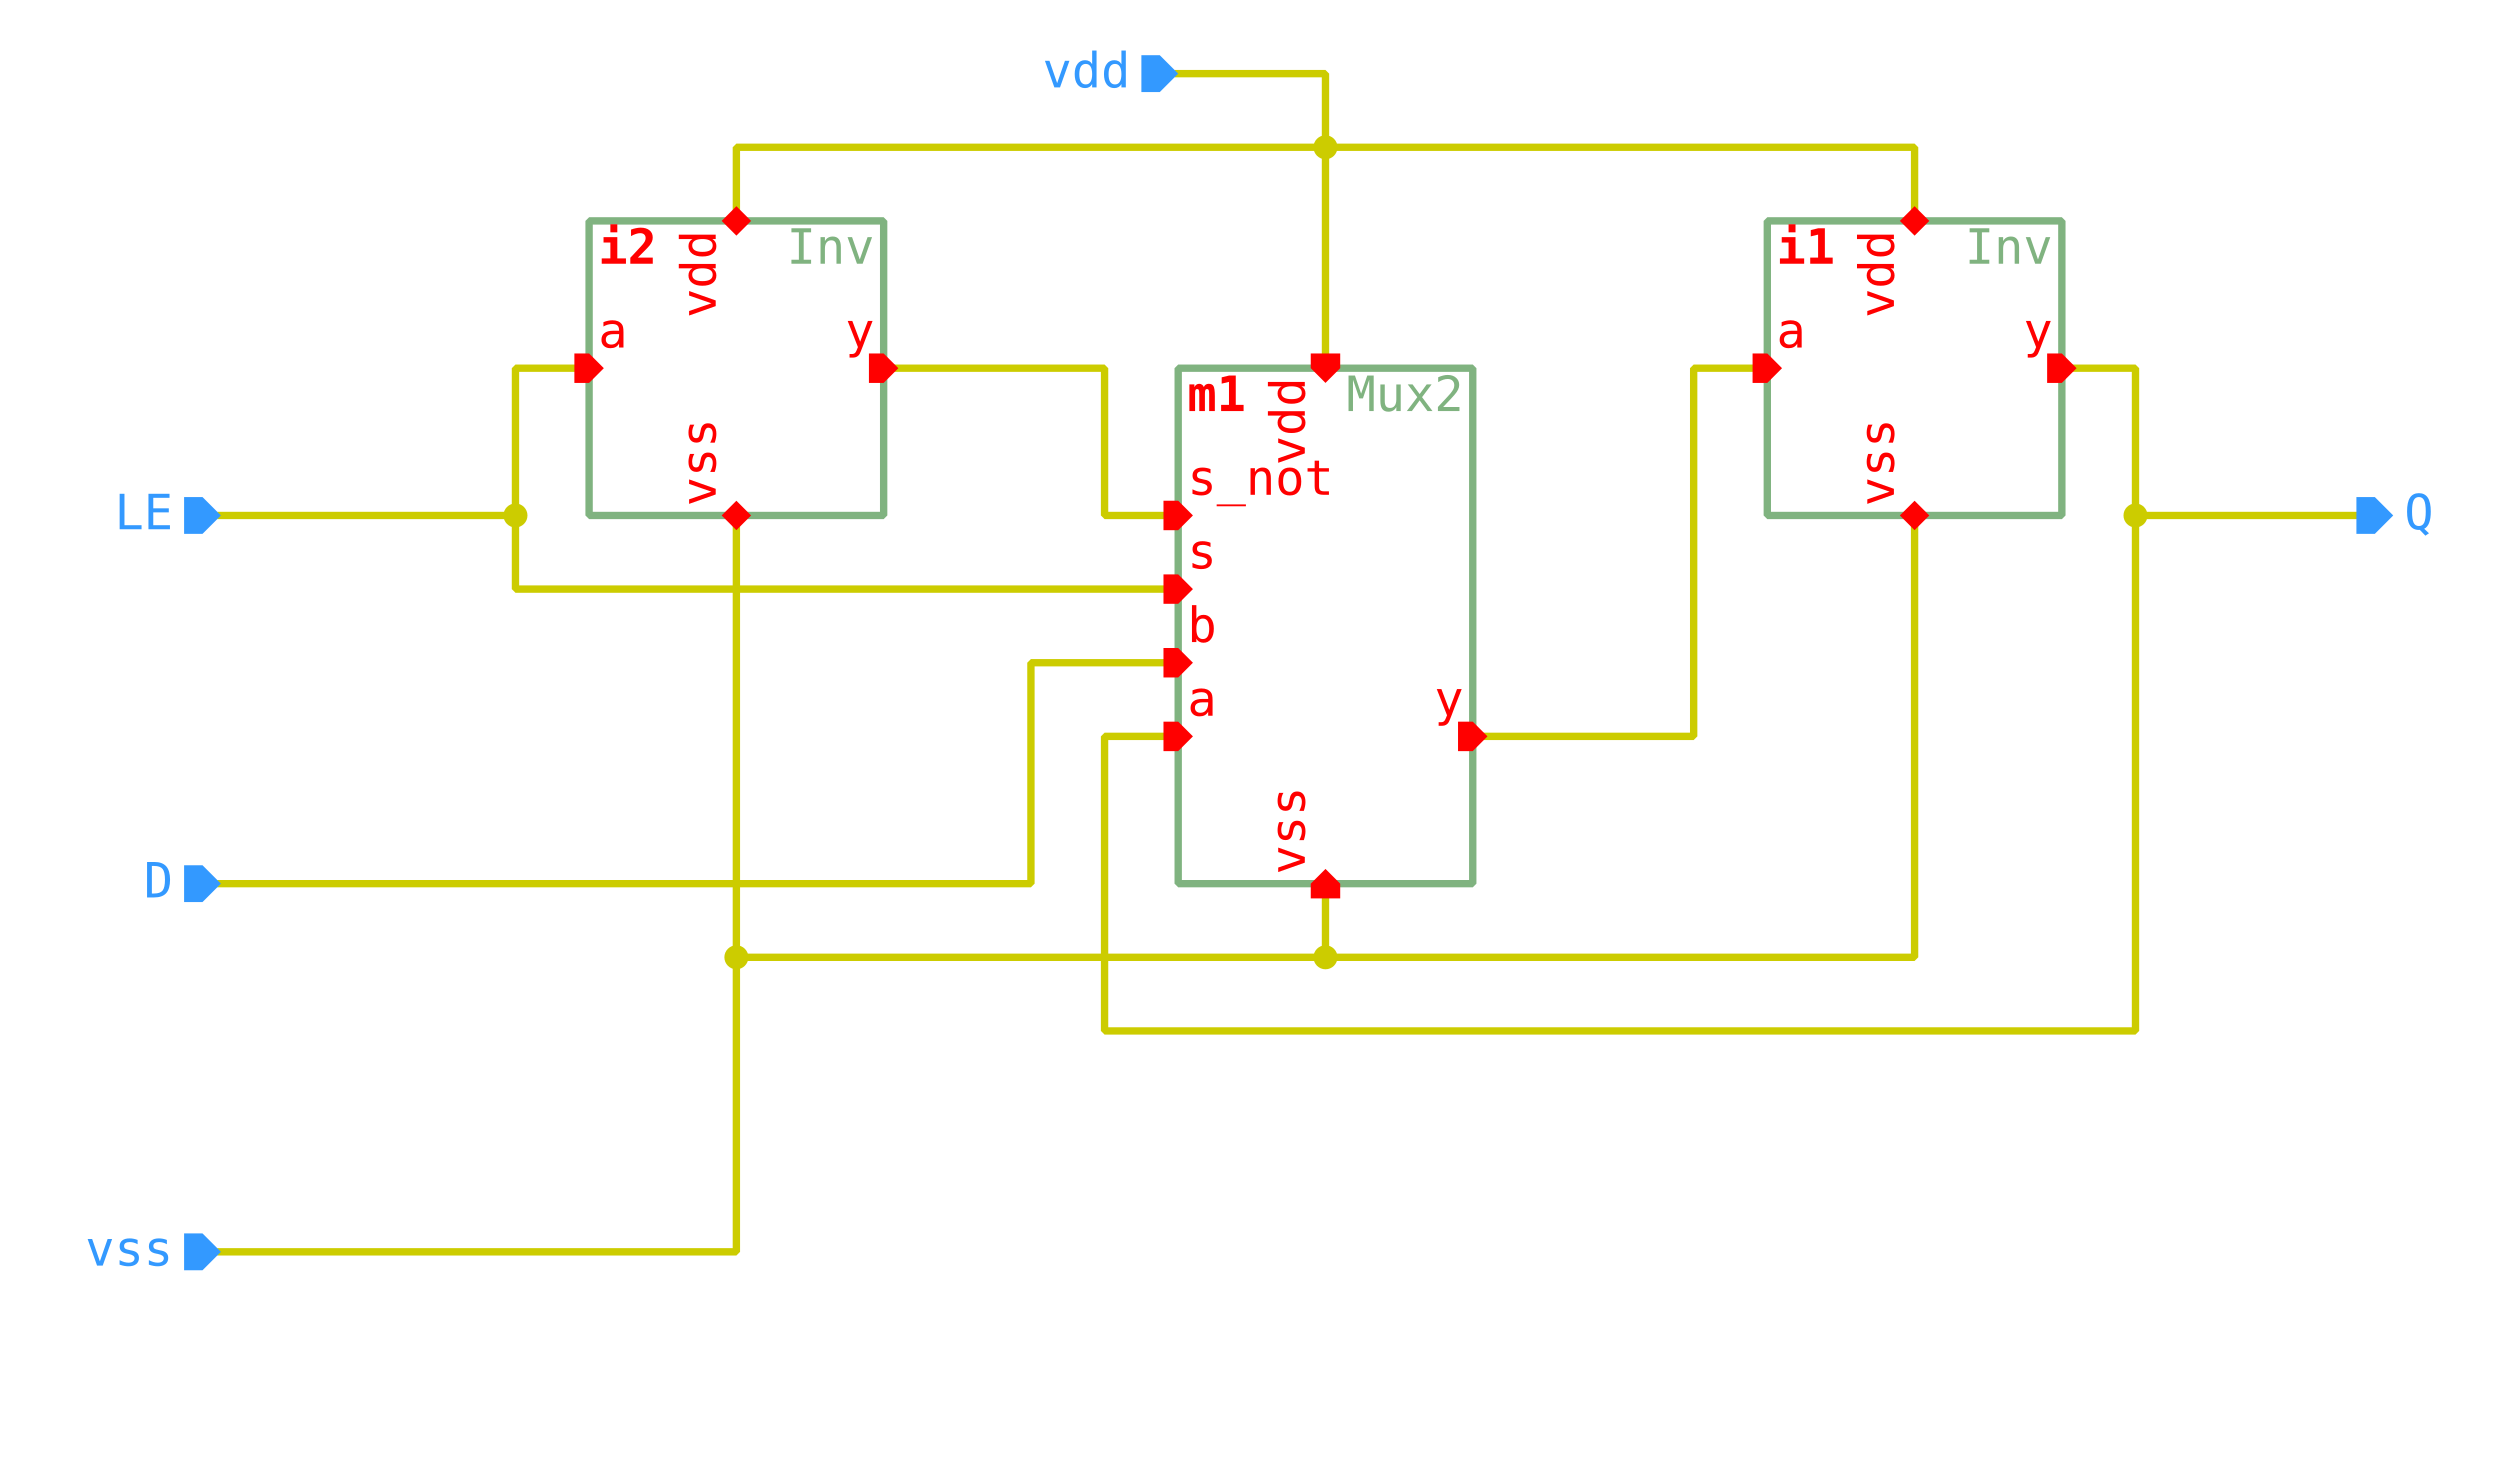
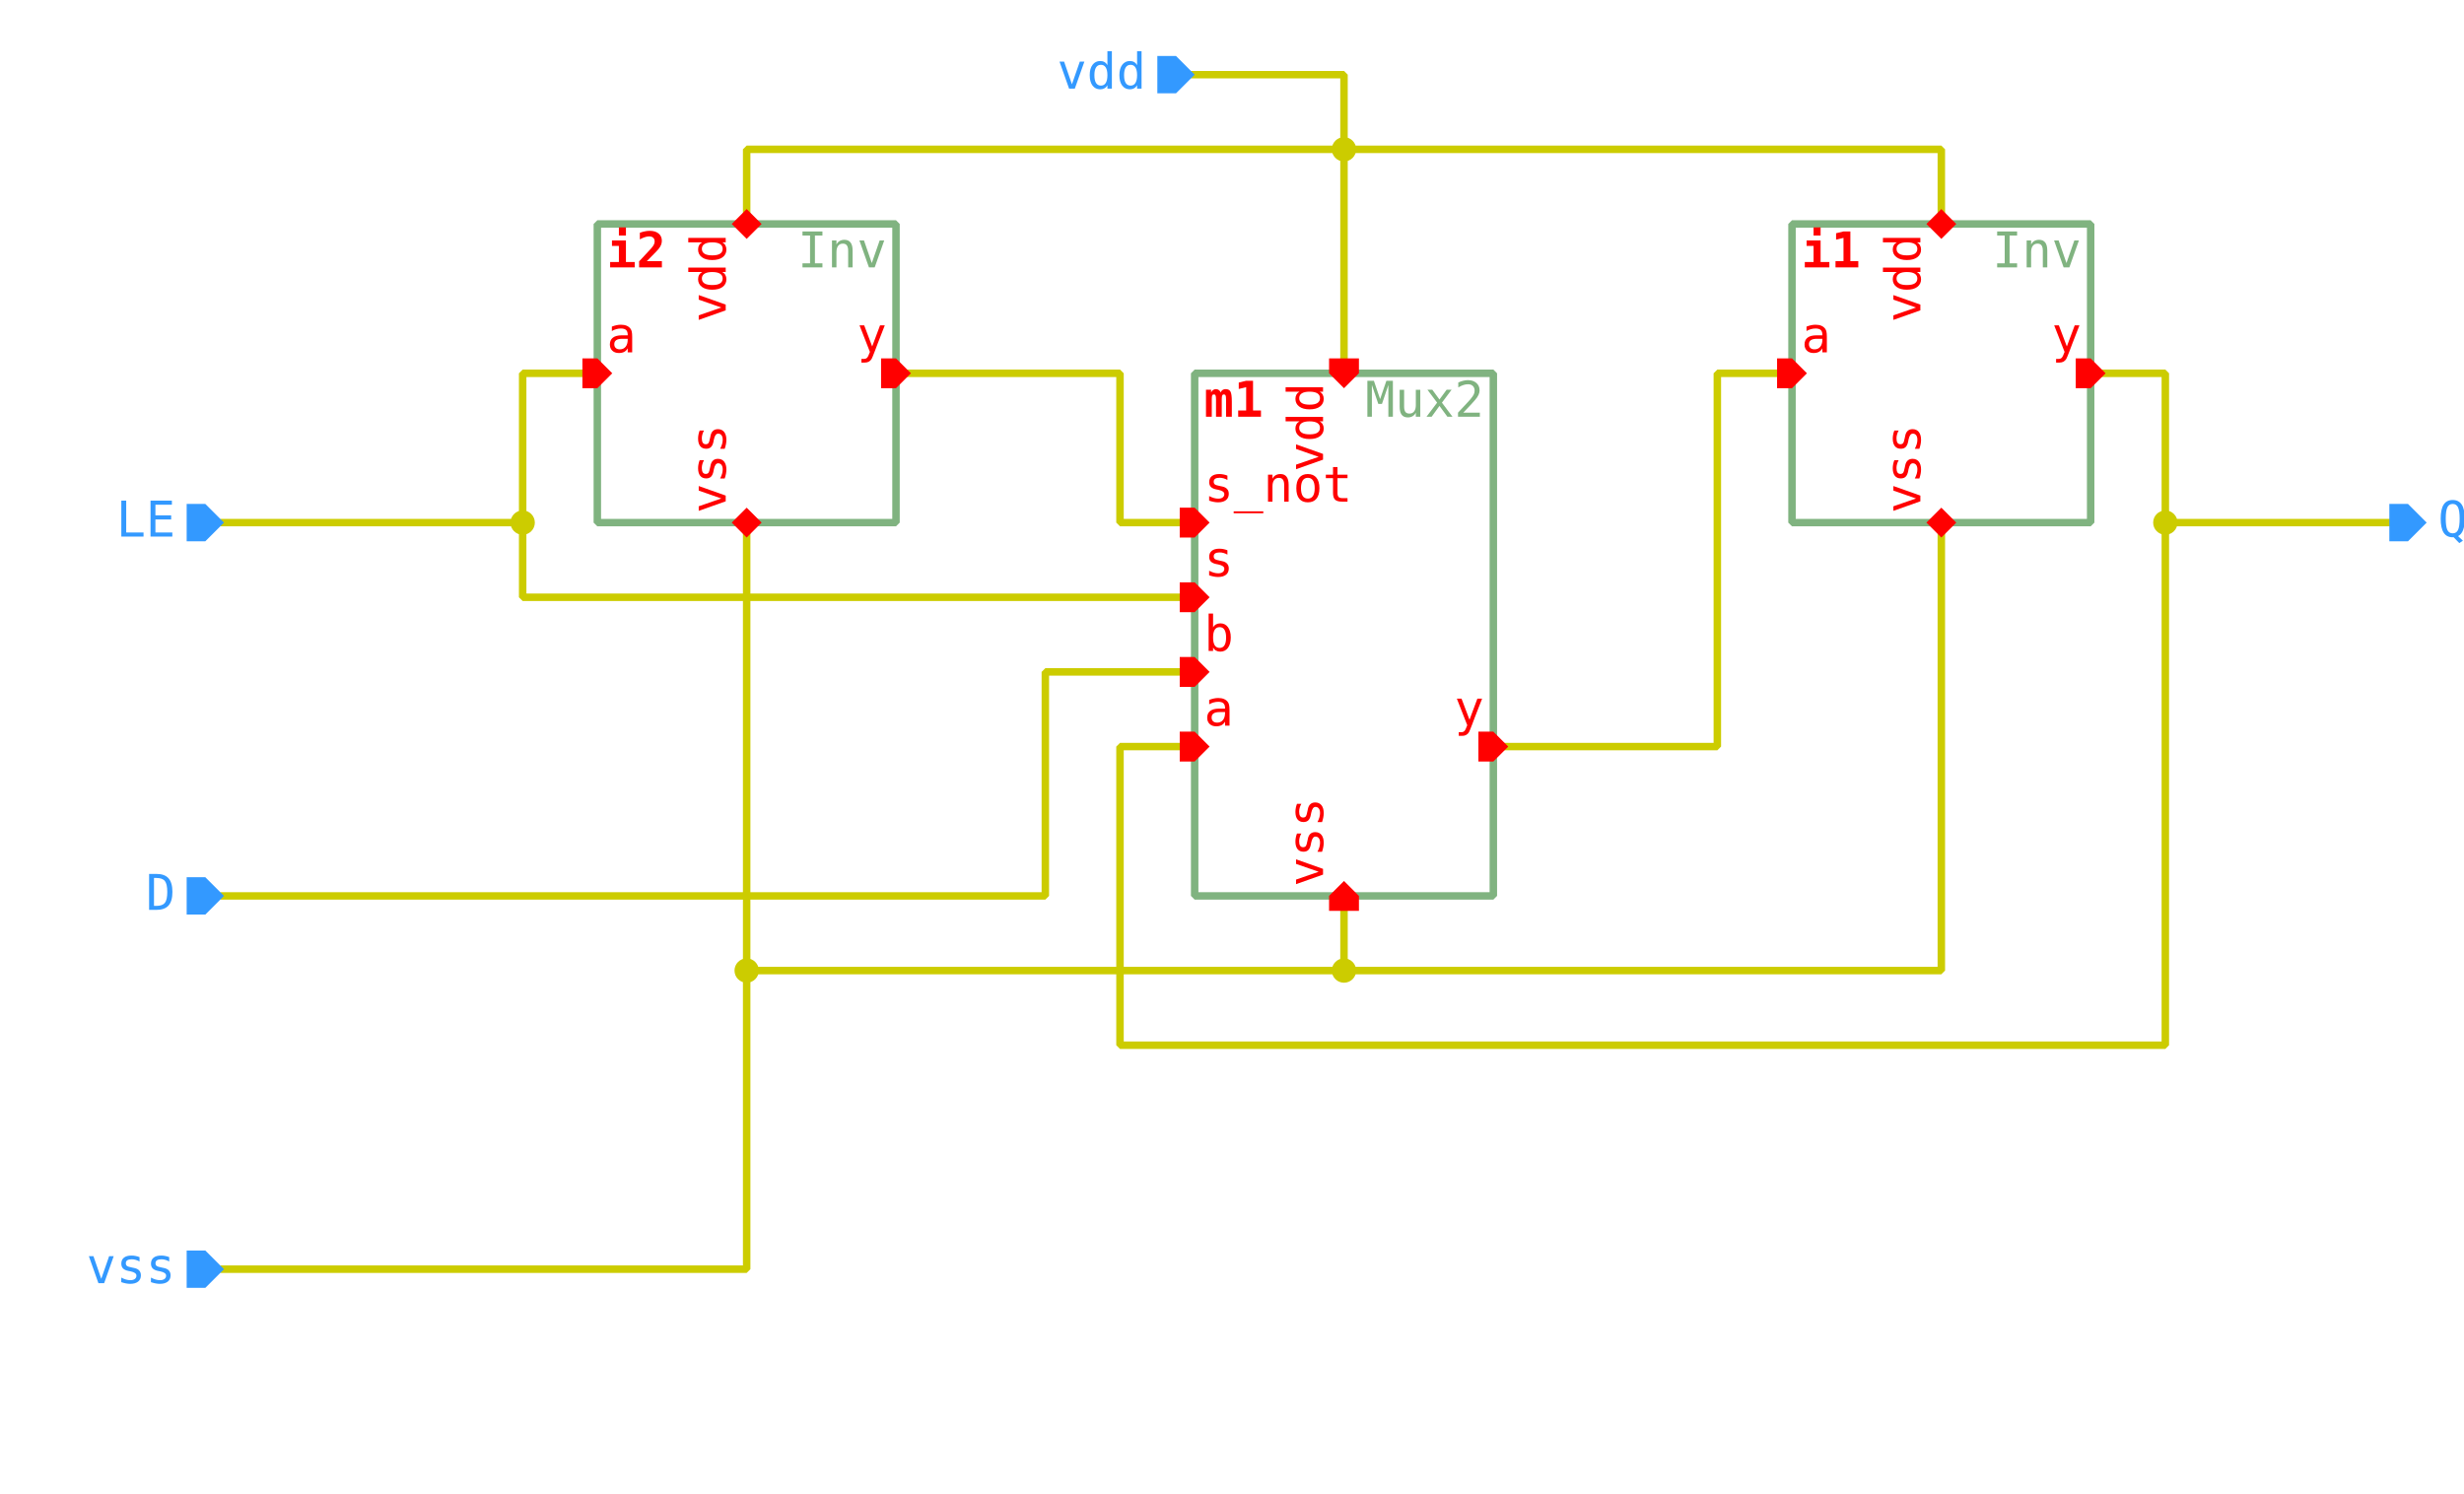
- <svg xmlns="http://www.w3.org/2000/svg" width="1188.25px" height="700.0px" viewBox="-1.0 -1.0 33.95 20.0">
+ <svg xmlns="http://www.w3.org/2000/svg" width="1155.0px" height="700.0px" viewBox="-1.0 -1.0 33.0 20.0">
  <style type="text/css">svg { stroke-linecap: butt; stroke-linejoin: bevel; } text { font-size: 11pt; font-family: "Inconsolata", monospace; font-stretch: 75%; } .instanceName { font-weight: bold; fill: #f00; } .pinLabel, .pinArrow { fill: #f00; } .params, .cellName { fill: #80b380; } .symbolOutline { stroke: #80b380; } .symbolPoly { stroke: #000; } .symbolOutline, .symbolPoly, .schemWire, .tapPoint { fill: none; stroke-width: 0.1; } .grid { fill: #ccc; } .schemWire, .tapPoint { stroke: #cc0; } .schemWire { stroke-linecap: square; } .connPoint, .tapPointLabel { fill: #cc0; } .portArrow, .portLabel { fill: #39f; }</style>
  <g transform="matrix(1 0 0 -1 0 18.0)">
    <path d="M15.0 18.0 L16.0 18.0 L17.0 18.0 L17.0 17.0 L17.0 14.0" class="schemWire" />
    <path d="M17.0 17.0 L9.0 17.0 L9.0 16.0" class="schemWire" />
    <path d="M17.0 17.0 L25.0 17.0 L25.0 16.0" class="schemWire" />
    <path d="M2.0 2.0 L3.0 2.0 L9.0 2.0 L9.0 6.0 L9.0 12.0" class="schemWire" />
    <path d="M9.0 6.0 L17.0 6.0 L17.0 7.0" class="schemWire" />
    <path d="M17.0 6.0 L25.0 6.0 L25.0 12.0" class="schemWire" />
    <path d="M31.0 12.0 L30.0 12.0 L28.0 12.0 L28.0 14.0 L27.0 14.0" class="schemWire" />
    <path d="M28.0 12.0 L28.0 5.0 L14.0 5.0 L14.0 9.0 L15.0 9.0" class="schemWire" />
    <path d="M2.0 12.0 L3.0 12.0 L6.0 12.0 L6.0 14.0 L7.0 14.0" class="schemWire" />
    <path d="M6.0 12.0 L6.0 11.0 L15.0 11.0" class="schemWire" />
    <path d="M11.0 14.0 L14.0 14.0 L14.0 12.0 L15.0 12.0" class="schemWire" />
    <path d="M19.0 9.0 L22.0 9.0 L22.0 14.0 L23.0 14.0" class="schemWire" />
    <path d="M2.0 7.0 L13.0 7.0 L13.0 10.0 L15.0 10.0" class="schemWire" />
    <circle cx="6.0" cy="12.0" r="0.163" class="connPoint" />
    <circle cx="17.0" cy="17.0" r="0.163" class="connPoint" />
    <circle cx="17.0" cy="6.0" r="0.163" class="connPoint" />
    <circle cx="9.0" cy="6.0" r="0.163" class="connPoint" />
    <circle cx="28.0" cy="12.0" r="0.163" class="connPoint" />
    <g>
      <rect x="7.0" y="12.0" width="4.0" height="4.0" class="symbolOutline" />
      <text transform="matrix(0.045 0 0 -0.045 10.875 15.875)" dominant-baseline="hanging" text-anchor="end" class="cellName">Inv</text>
      <text transform="matrix(0.045 0 0 -0.045 10.875 12.125)" dominant-baseline="ideographic" text-anchor="end" class="params" />
      <text transform="matrix(0.045 0 0 -0.045 7.125 15.875)" dominant-baseline="hanging" text-anchor="start" class="instanceName">i2</text>
      <path d="M0 0 L0.2 0 L0.2 -0.2 L0 -0.4 L-0.2 -0.2 L-0.2 0 Z" transform="matrix(0 1 -1 0 10.8 14.0)" class="pinArrow" />
      <text transform="matrix(0.045 0 0 -0.045 10.875 14.125)" dominant-baseline="ideographic" text-anchor="end" class="pinLabel">y</text>
      <path d="M0 0 L0.2 -0.2 L0.2 -0.4 L0 -0.4 L-0.2 -0.4 L-0.2 -0.2 Z" transform="matrix(0 -1 1 0 7.2 14.0)" class="pinArrow" />
      <text transform="matrix(0.045 0 0 -0.045 7.125 14.125)" dominant-baseline="ideographic" text-anchor="start" class="pinLabel">a</text>
      <path d="M0 0 L0.2 -0.2 L0.2 -0.2 L0 -0.4 L-0.2 -0.2 L-0.2 -0.2 Z" transform="matrix(-1 0 0 -1 9.0 15.8)" class="pinArrow" />
      <text transform="matrix(0 0.045 0.045 0 8.875 15.875)" dominant-baseline="ideographic" text-anchor="end" class="pinLabel">vdd</text>
      <path d="M0 0 L0.2 -0.2 L0.2 -0.2 L0 -0.4 L-0.2 -0.2 L-0.2 -0.2 Z" transform="matrix(1 0 0 1 9.0 12.2)" class="pinArrow" />
      <text transform="matrix(0 0.045 0.045 0 8.875 12.125)" dominant-baseline="ideographic" text-anchor="start" class="pinLabel">vss</text>
    </g>
    <g>
      <rect x="15.0" y="7.0" width="4.0" height="7.0" class="symbolOutline" />
      <text transform="matrix(0.045 0 0 -0.045 18.875 13.875)" dominant-baseline="hanging" text-anchor="end" class="cellName">Mux2</text>
      <text transform="matrix(0.045 0 0 -0.045 18.875 7.125)" dominant-baseline="ideographic" text-anchor="end" class="params" />
      <text transform="matrix(0.045 0 0 -0.045 15.125 13.875)" dominant-baseline="hanging" text-anchor="start" class="instanceName">m1</text>
      <path d="M0 0 L0.2 0 L0.2 -0.2 L0 -0.4 L-0.2 -0.2 L-0.2 0 Z" transform="matrix(0 1 -1 0 18.8 9.0)" class="pinArrow" />
      <text transform="matrix(0.045 0 0 -0.045 18.875 9.125)" dominant-baseline="ideographic" text-anchor="end" class="pinLabel">y</text>
      <path d="M0 0 L0.2 -0.2 L0.2 -0.4 L0 -0.4 L-0.2 -0.4 L-0.2 -0.2 Z" transform="matrix(0 -1 1 0 15.2 9.0)" class="pinArrow" />
      <text transform="matrix(0.045 0 0 -0.045 15.125 9.125)" dominant-baseline="ideographic" text-anchor="start" class="pinLabel">a</text>
      <path d="M0 0 L0.2 -0.2 L0.2 -0.4 L0 -0.4 L-0.2 -0.4 L-0.2 -0.2 Z" transform="matrix(0 -1 1 0 15.2 10.0)" class="pinArrow" />
      <text transform="matrix(0.045 0 0 -0.045 15.125 10.125)" dominant-baseline="ideographic" text-anchor="start" class="pinLabel">b</text>
      <path d="M0 0 L0.2 -0.2 L0.2 -0.4 L0 -0.4 L-0.2 -0.4 L-0.2 -0.2 Z" transform="matrix(-1 0 0 -1 17.0 13.8)" class="pinArrow" />
      <text transform="matrix(0 0.045 0.045 0 16.875 13.875)" dominant-baseline="ideographic" text-anchor="end" class="pinLabel">vdd</text>
      <path d="M0 0 L0.2 -0.2 L0.2 -0.4 L0 -0.4 L-0.2 -0.4 L-0.2 -0.2 Z" transform="matrix(1 0 0 1 17.0 7.2)" class="pinArrow" />
      <text transform="matrix(0 0.045 0.045 0 16.875 7.125)" dominant-baseline="ideographic" text-anchor="start" class="pinLabel">vss</text>
      <path d="M0 0 L0.2 -0.2 L0.2 -0.4 L0 -0.4 L-0.2 -0.4 L-0.2 -0.2 Z" transform="matrix(0 -1 1 0 15.2 11.0)" class="pinArrow" />
      <text transform="matrix(0.045 0 0 -0.045 15.125 11.125)" dominant-baseline="ideographic" text-anchor="start" class="pinLabel">s</text>
      <path d="M0 0 L0.2 -0.2 L0.2 -0.4 L0 -0.4 L-0.2 -0.4 L-0.2 -0.2 Z" transform="matrix(0 -1 1 0 15.2 12.0)" class="pinArrow" />
      <text transform="matrix(0.045 0 0 -0.045 15.125 12.125)" dominant-baseline="ideographic" text-anchor="start" class="pinLabel">s_not</text>
    </g>
    <g>
      <rect x="23.0" y="12.0" width="4.0" height="4.0" class="symbolOutline" />
      <text transform="matrix(0.045 0 0 -0.045 26.875 15.875)" dominant-baseline="hanging" text-anchor="end" class="cellName">Inv</text>
      <text transform="matrix(0.045 0 0 -0.045 26.875 12.125)" dominant-baseline="ideographic" text-anchor="end" class="params" />
      <text transform="matrix(0.045 0 0 -0.045 23.125 15.875)" dominant-baseline="hanging" text-anchor="start" class="instanceName">i1</text>
      <path d="M0 0 L0.2 0 L0.2 -0.2 L0 -0.4 L-0.2 -0.2 L-0.2 0 Z" transform="matrix(0 1 -1 0 26.8 14.0)" class="pinArrow" />
      <text transform="matrix(0.045 0 0 -0.045 26.875 14.125)" dominant-baseline="ideographic" text-anchor="end" class="pinLabel">y</text>
      <path d="M0 0 L0.2 -0.2 L0.2 -0.4 L0 -0.4 L-0.2 -0.4 L-0.2 -0.2 Z" transform="matrix(0 -1 1 0 23.2 14.0)" class="pinArrow" />
      <text transform="matrix(0.045 0 0 -0.045 23.125 14.125)" dominant-baseline="ideographic" text-anchor="start" class="pinLabel">a</text>
      <path d="M0 0 L0.2 -0.2 L0.2 -0.2 L0 -0.4 L-0.2 -0.2 L-0.2 -0.2 Z" transform="matrix(-1 0 0 -1 25.0 15.8)" class="pinArrow" />
      <text transform="matrix(0 0.045 0.045 0 24.875 15.875)" dominant-baseline="ideographic" text-anchor="end" class="pinLabel">vdd</text>
      <path d="M0 0 L0.2 -0.2 L0.2 -0.2 L0 -0.4 L-0.2 -0.2 L-0.2 -0.2 Z" transform="matrix(1 0 0 1 25.0 12.2)" class="pinArrow" />
      <text transform="matrix(0 0.045 0.045 0 24.875 12.125)" dominant-baseline="ideographic" text-anchor="start" class="pinLabel">vss</text>
    </g>
    <g>
      <path d="M0 0 L0.25 -0.25 L0.25 -0.5 L0 -0.5 L-0.25 -0.5 L-0.25 -0.25 Z" transform="matrix(0 -1 1 0 2.0 7.0)" class="portArrow" />
      <text transform="matrix(0.045 0 0 -0.045 1.35 7.0)" dominant-baseline="middle" text-anchor="end" class="portLabel">D</text>
    </g>
    <g>
      <path d="M0 0 L0.25 -0.25 L0.25 -0.5 L0 -0.5 L-0.25 -0.5 L-0.25 -0.25 Z" transform="matrix(0 -1 1 0 2.0 12.0)" class="portArrow" />
      <text transform="matrix(0.045 0 0 -0.045 1.35 12.0)" dominant-baseline="middle" text-anchor="end" class="portLabel">LE</text>
    </g>
    <g>
      <path d="M0 0 L0.25 -0.25 L0.25 -0.5 L0 -0.5 L-0.25 -0.5 L-0.25 -0.25 Z" transform="matrix(0 -1 1 0 15.0 18.0)" class="portArrow" />
      <text transform="matrix(0.045 0 0 -0.045 14.35 18.0)" dominant-baseline="middle" text-anchor="end" class="portLabel">vdd</text>
    </g>
    <g>
      <path d="M0 0 L0.25 -0.25 L0.25 -0.5 L0 -0.5 L-0.25 -0.5 L-0.25 -0.25 Z" transform="matrix(0 -1 1 0 2.0 2.0)" class="portArrow" />
      <text transform="matrix(0.045 0 0 -0.045 1.35 2.0)" dominant-baseline="middle" text-anchor="end" class="portLabel">vss</text>
    </g>
    <g>
      <path d="M0 0 L0.25 0 L0.25 -0.25 L0 -0.5 L-0.25 -0.25 L-0.25 0 Z" transform="matrix(0 1 -1 0 31.0 12.0)" class="portArrow" />
      <text transform="matrix(0.045 0 0 -0.045 31.65 12.0)" dominant-baseline="middle" text-anchor="start" class="portLabel">Q</text>
    </g>
  </g>
</svg>
